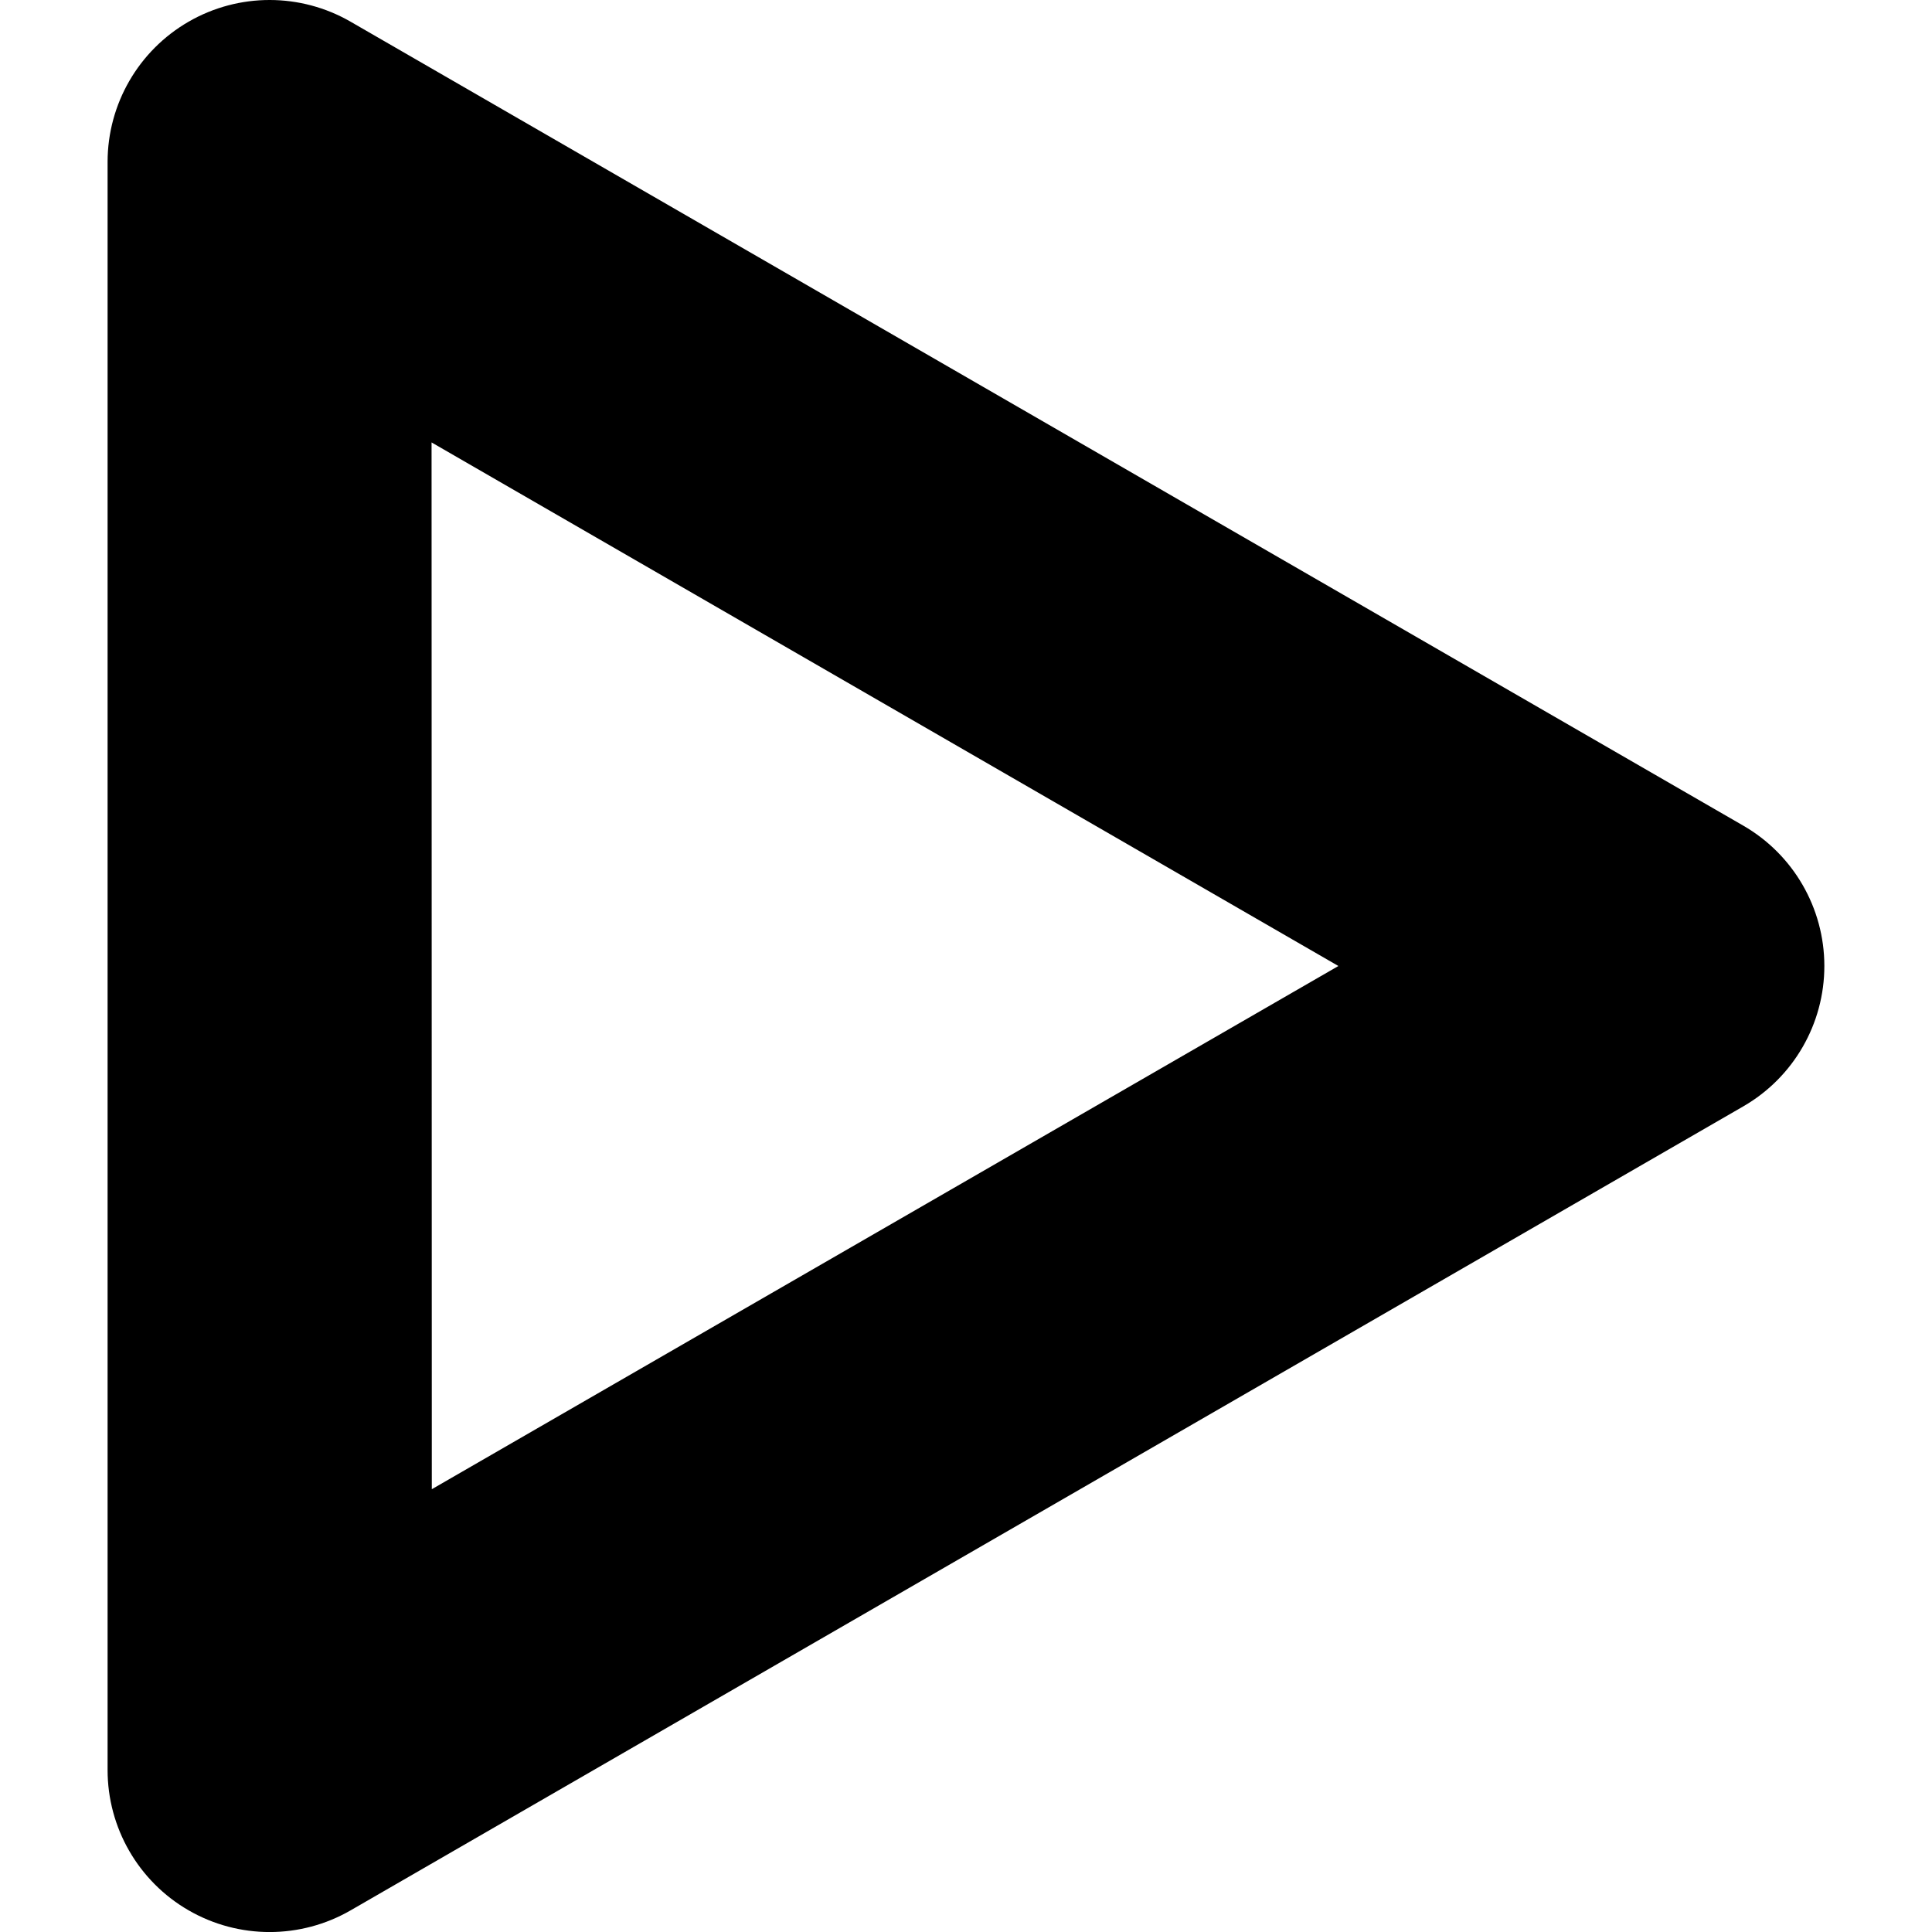
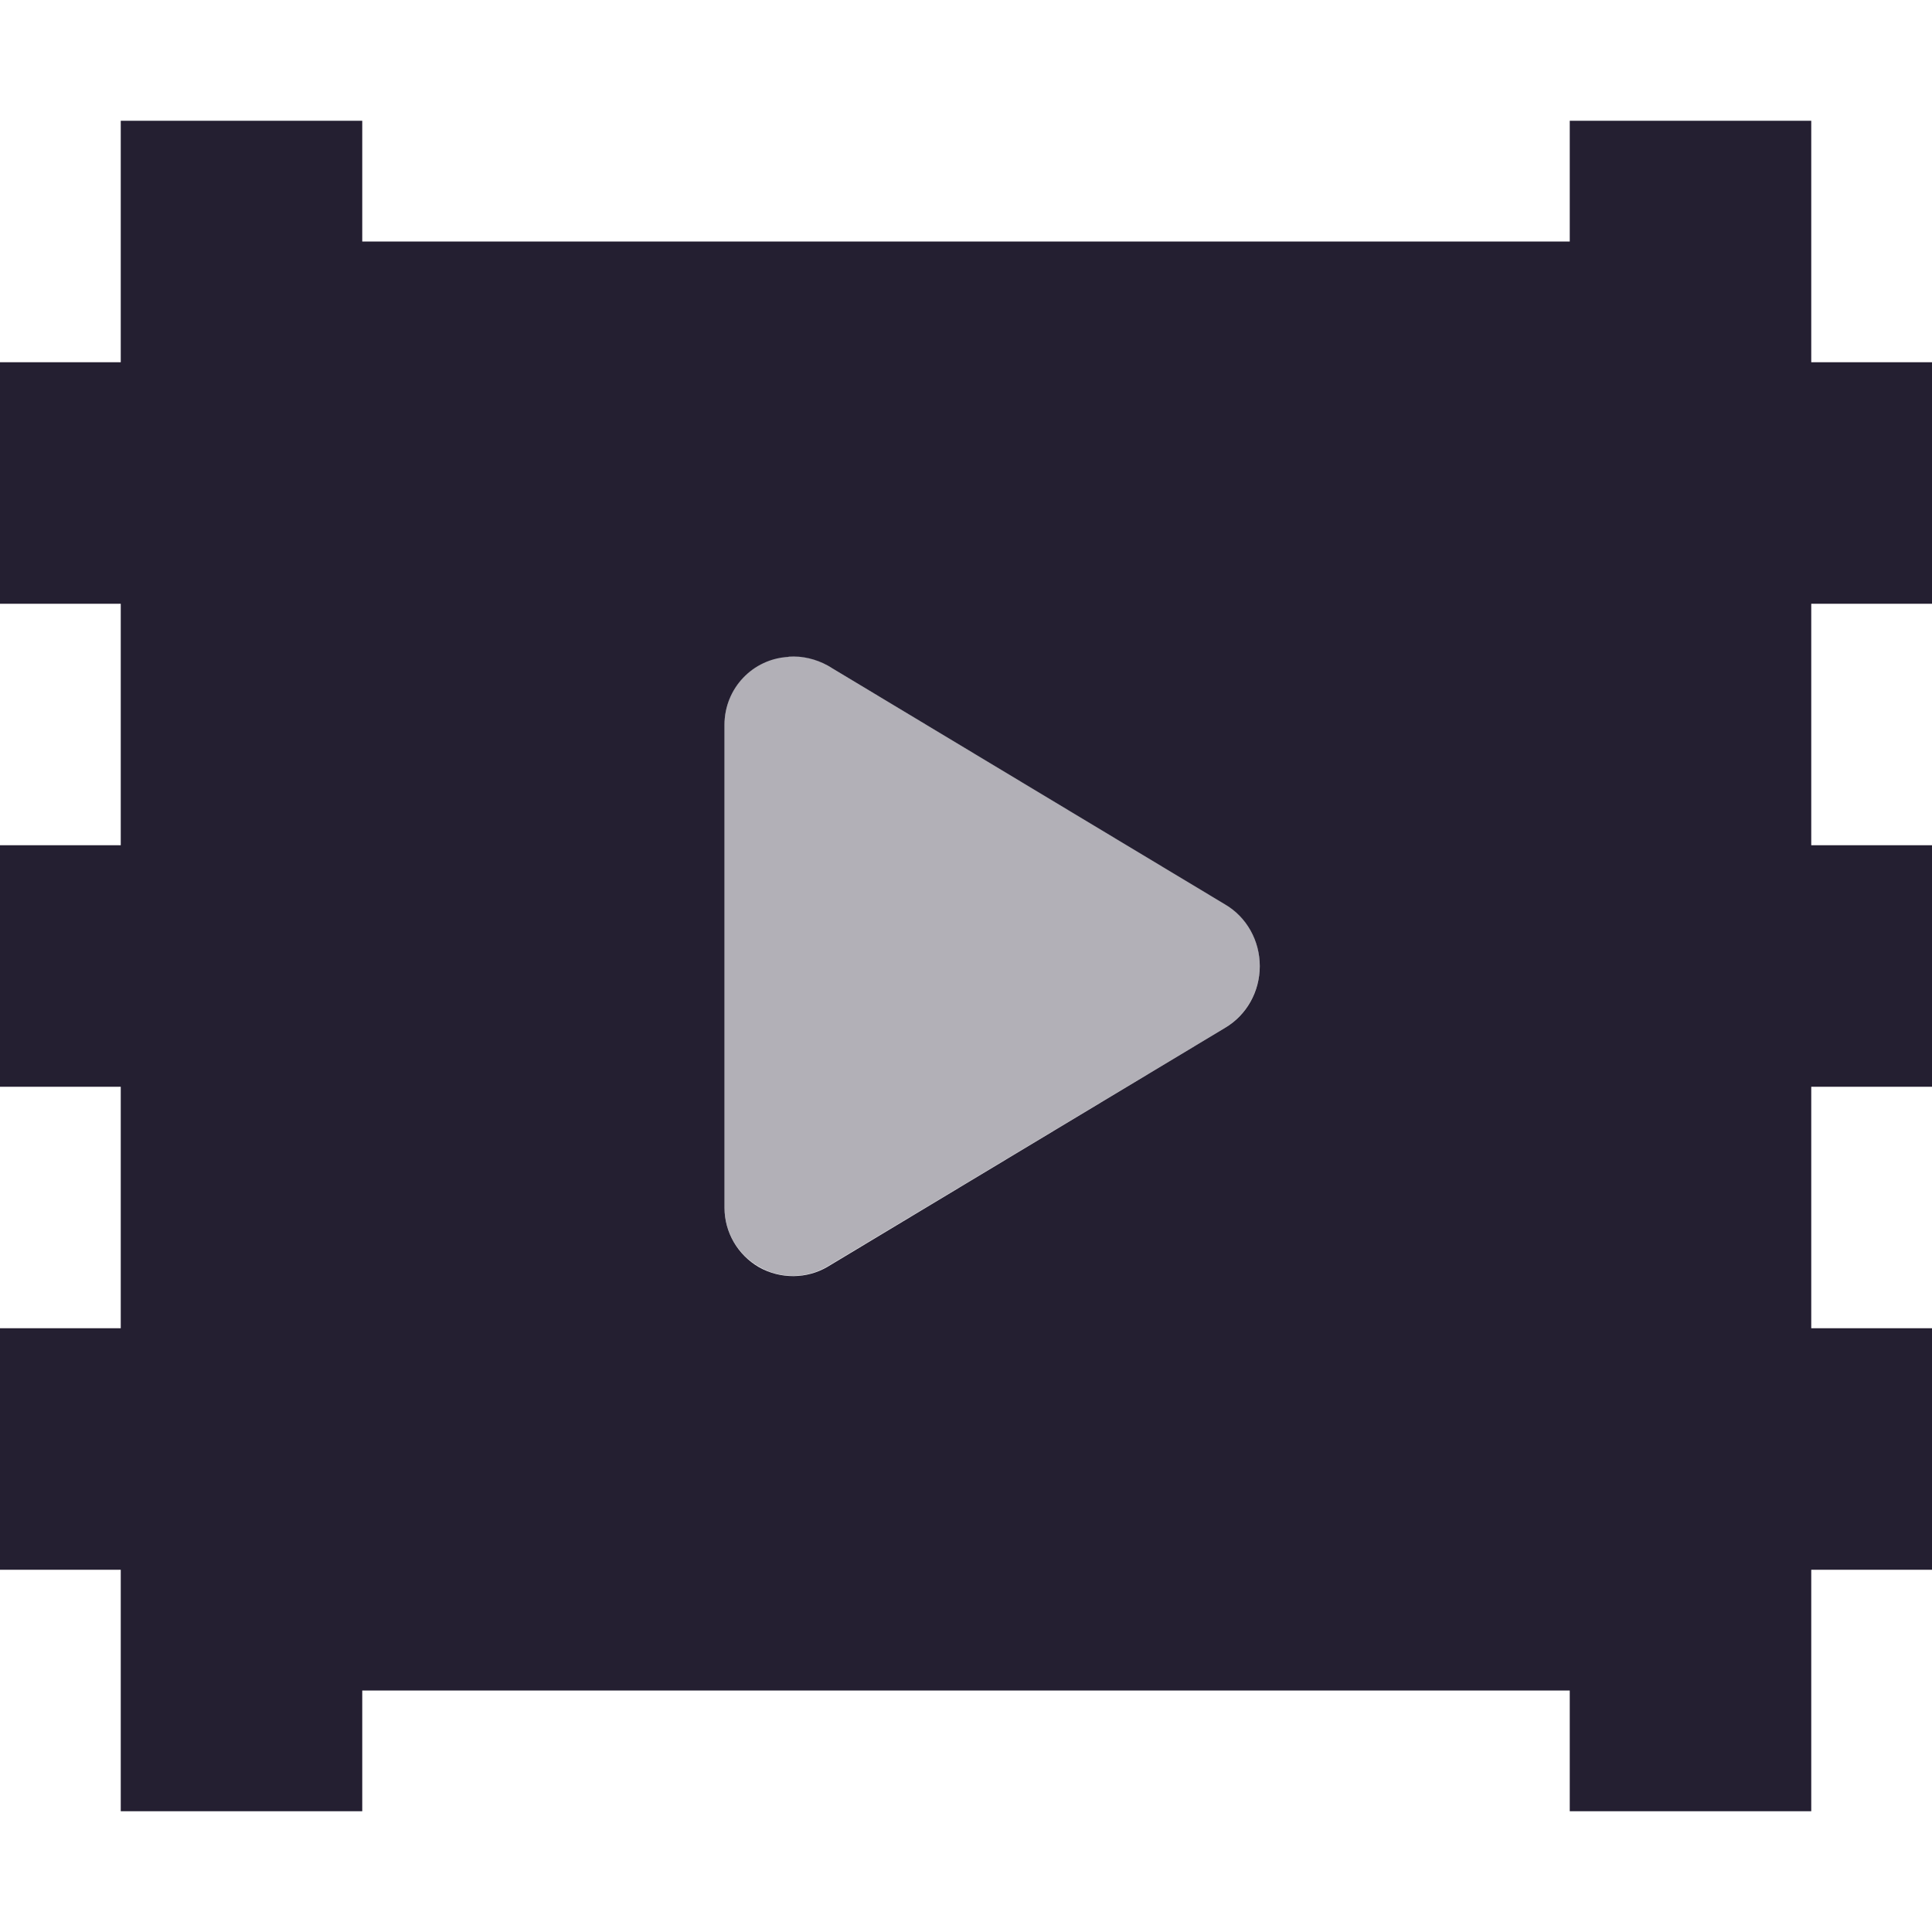
<svg xmlns="http://www.w3.org/2000/svg" height="16px" viewBox="0 0 16 16" width="16px">
-   <path d="m 1.563 0.179 a 1.342 1.342 0 0 0 -0.672 1.161 l 0 13.317 a 1.342 1.342 0 0 0 2.014 1.163 l 11.533 -6.658 a 1.342 1.342 0 0 0 -0.002 -2.325 l -11.532 -6.657 a 1.342 1.342 0 0 0 -1.341 -0.001 z m 2.011 3.485 l 7.51 4.336 l -7.508 4.333 z" stroke-linecap="round" stroke-linejoin="round" stroke-width="0.994" paint-order="markers fill stroke" />
+   <g fill="#241f31">
+     <path d="m 1 1 v 2 h -1 v 2 h 1 v 2 h -1 v 2 h 1 v 2 h -1 v 2 h 1 v 2 h 2 v -1 h 10 v 1 h 2 v -2 h 1 v -2 h -1 v -2 h 1 v -2 h -1 v -2 h 1 v -2 h -1 v -2 h -2 v 1 h -10 v -1 z m 5.531 4.438 c 0.113 -0.008 0.227 0.02 0.324 0.074 l 3.289 1.977 c 0.18 0.105 0.289 0.301 0.289 0.512 s -0.109 0.406 -0.289 0.512 l -3.289 1.977 c -0.172 0.102 -0.391 0.105 -0.57 0.004 c -0.176 -0.102 -0.285 -0.289 -0.285 -0.492 v -4 c 0 -0.301 0.234 -0.547 0.531 -0.562 z m 0 0" />
+     <path d="m 6 6 v 4 c 0 0.203 0.109 0.391 0.289 0.492 c 0.176 0.102 0.395 0.098 0.57 -0.008 l 3.281 -1.969 c 0.184 -0.109 0.293 -0.305 0.293 -0.516 s -0.109 -0.406 -0.293 -0.516 l -3.281 -1.969 c -0.176 -0.105 -0.395 -0.109 -0.57 -0.008 c -0.18 0.102 -0.289 0.289 -0.289 0.492 z m 0 0" fill-opacity="0.349" />
+   </g>
</svg>
